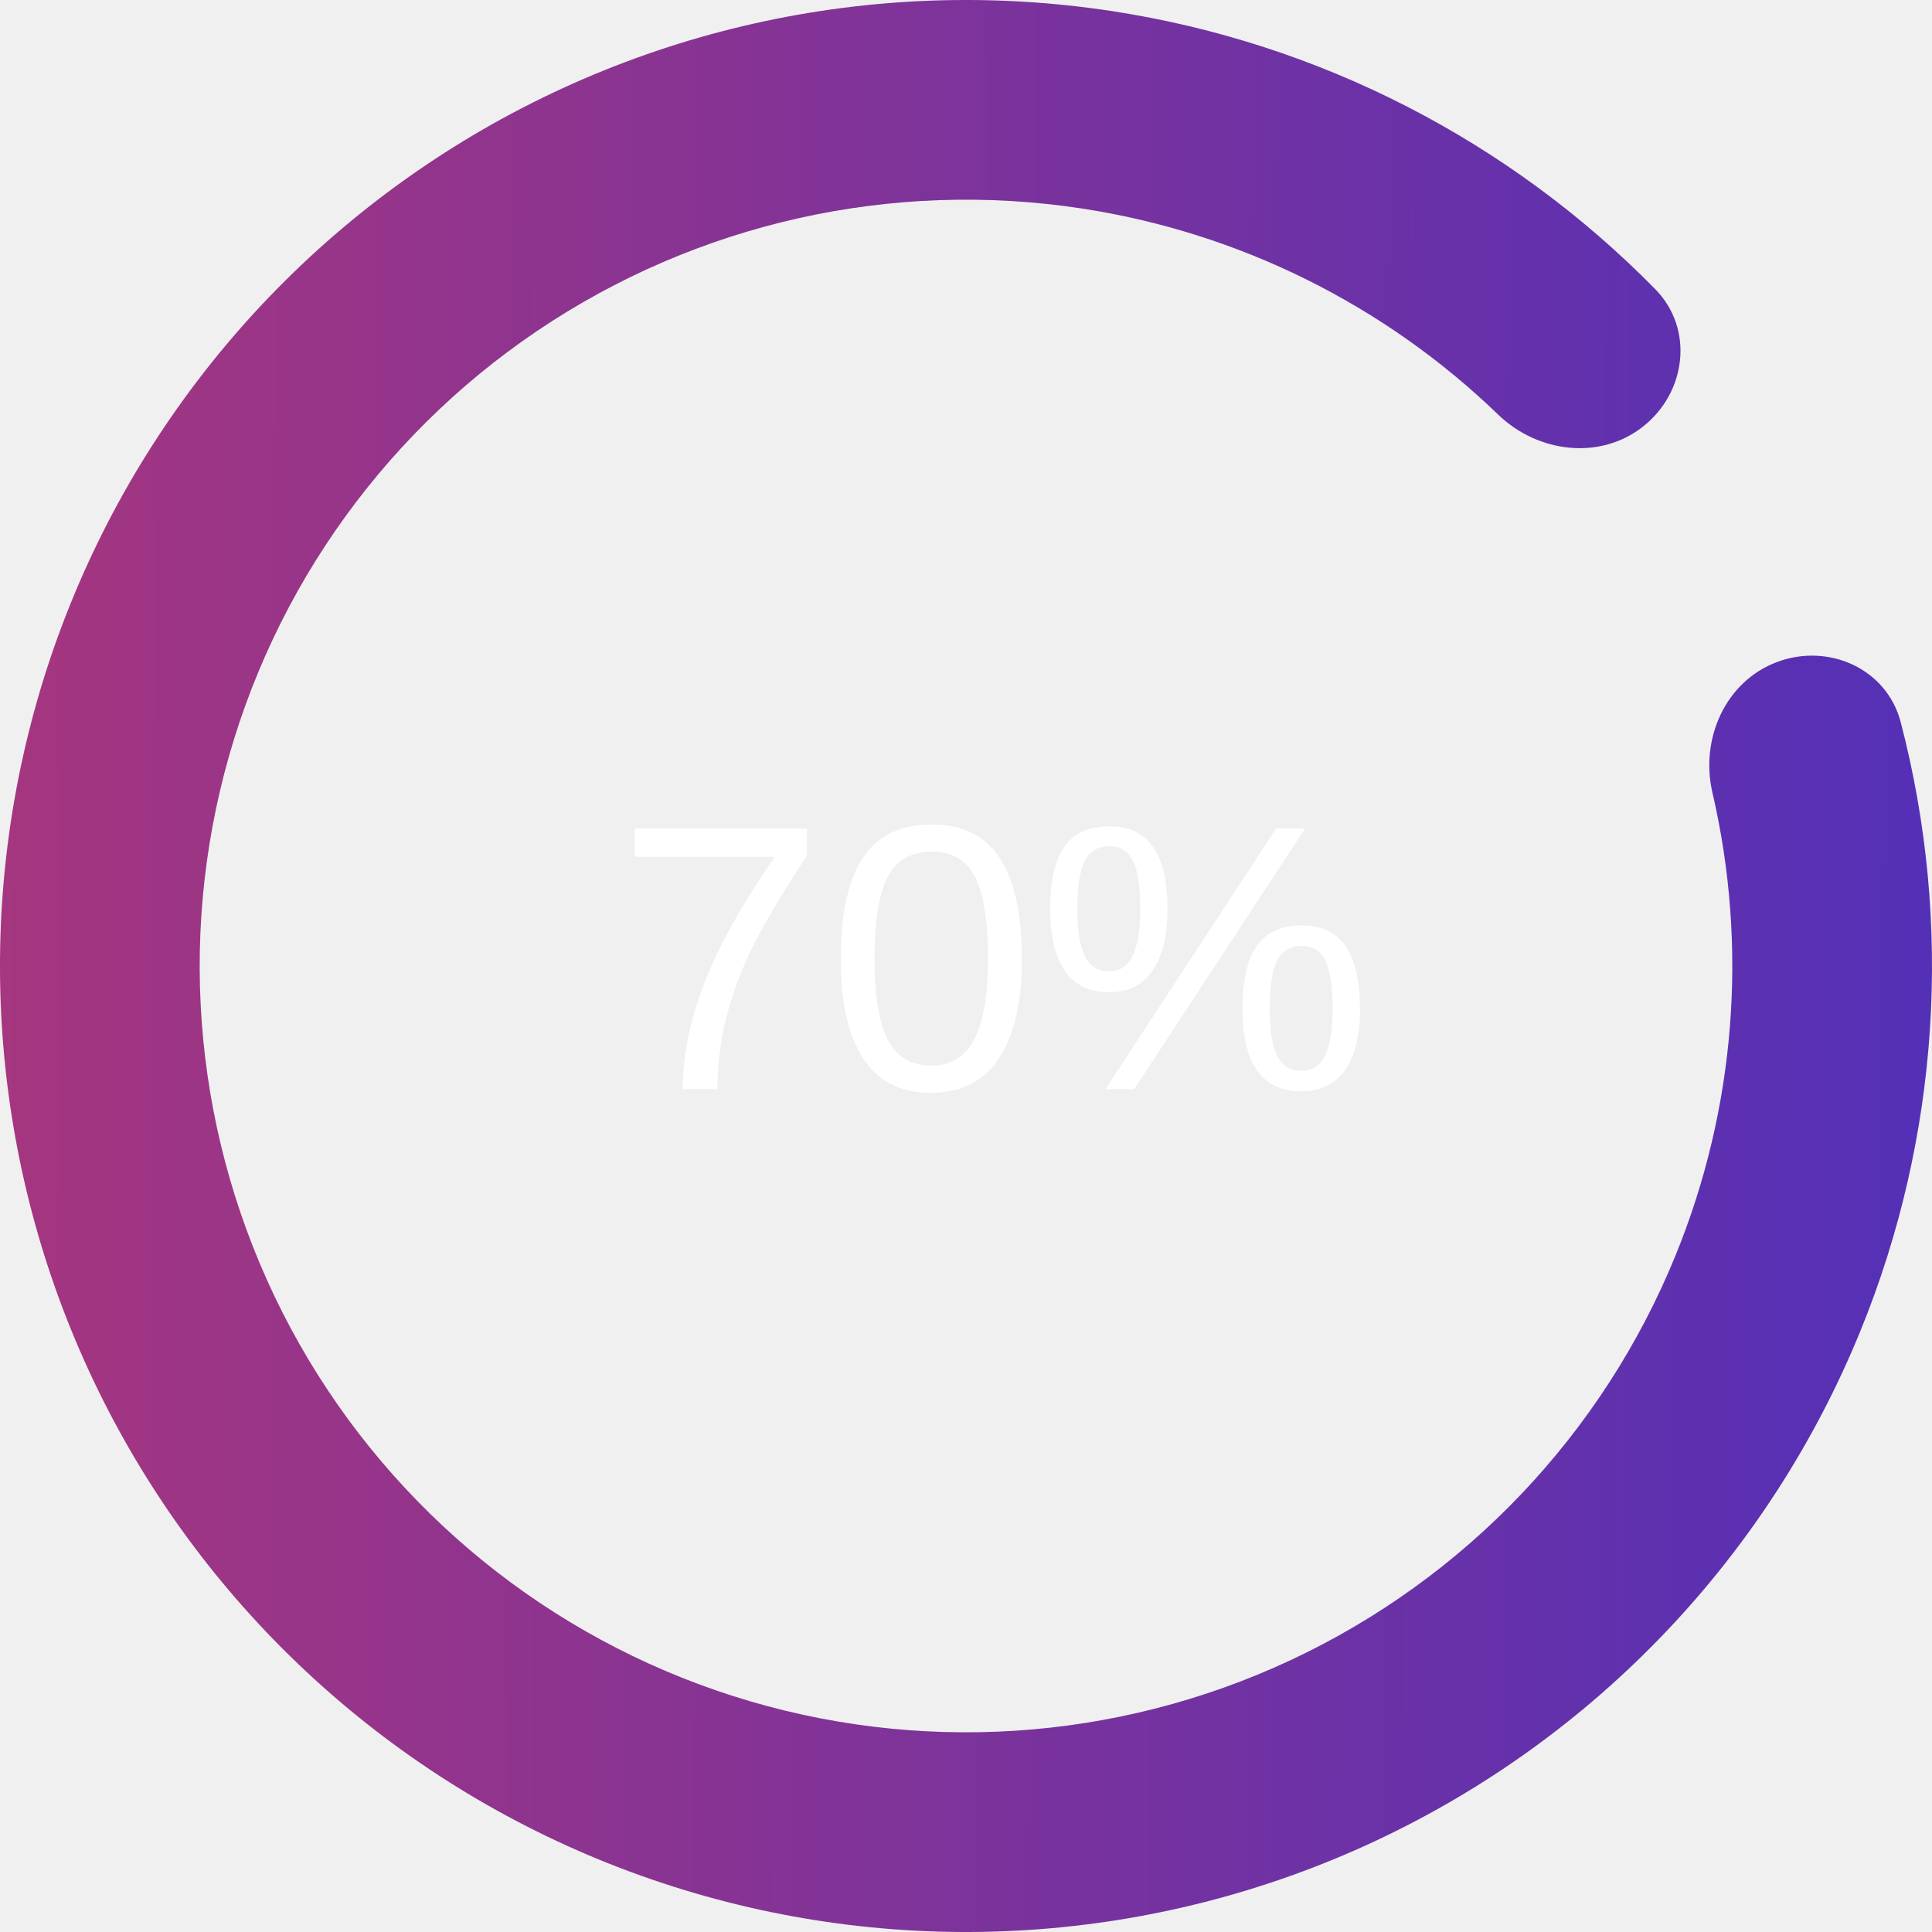
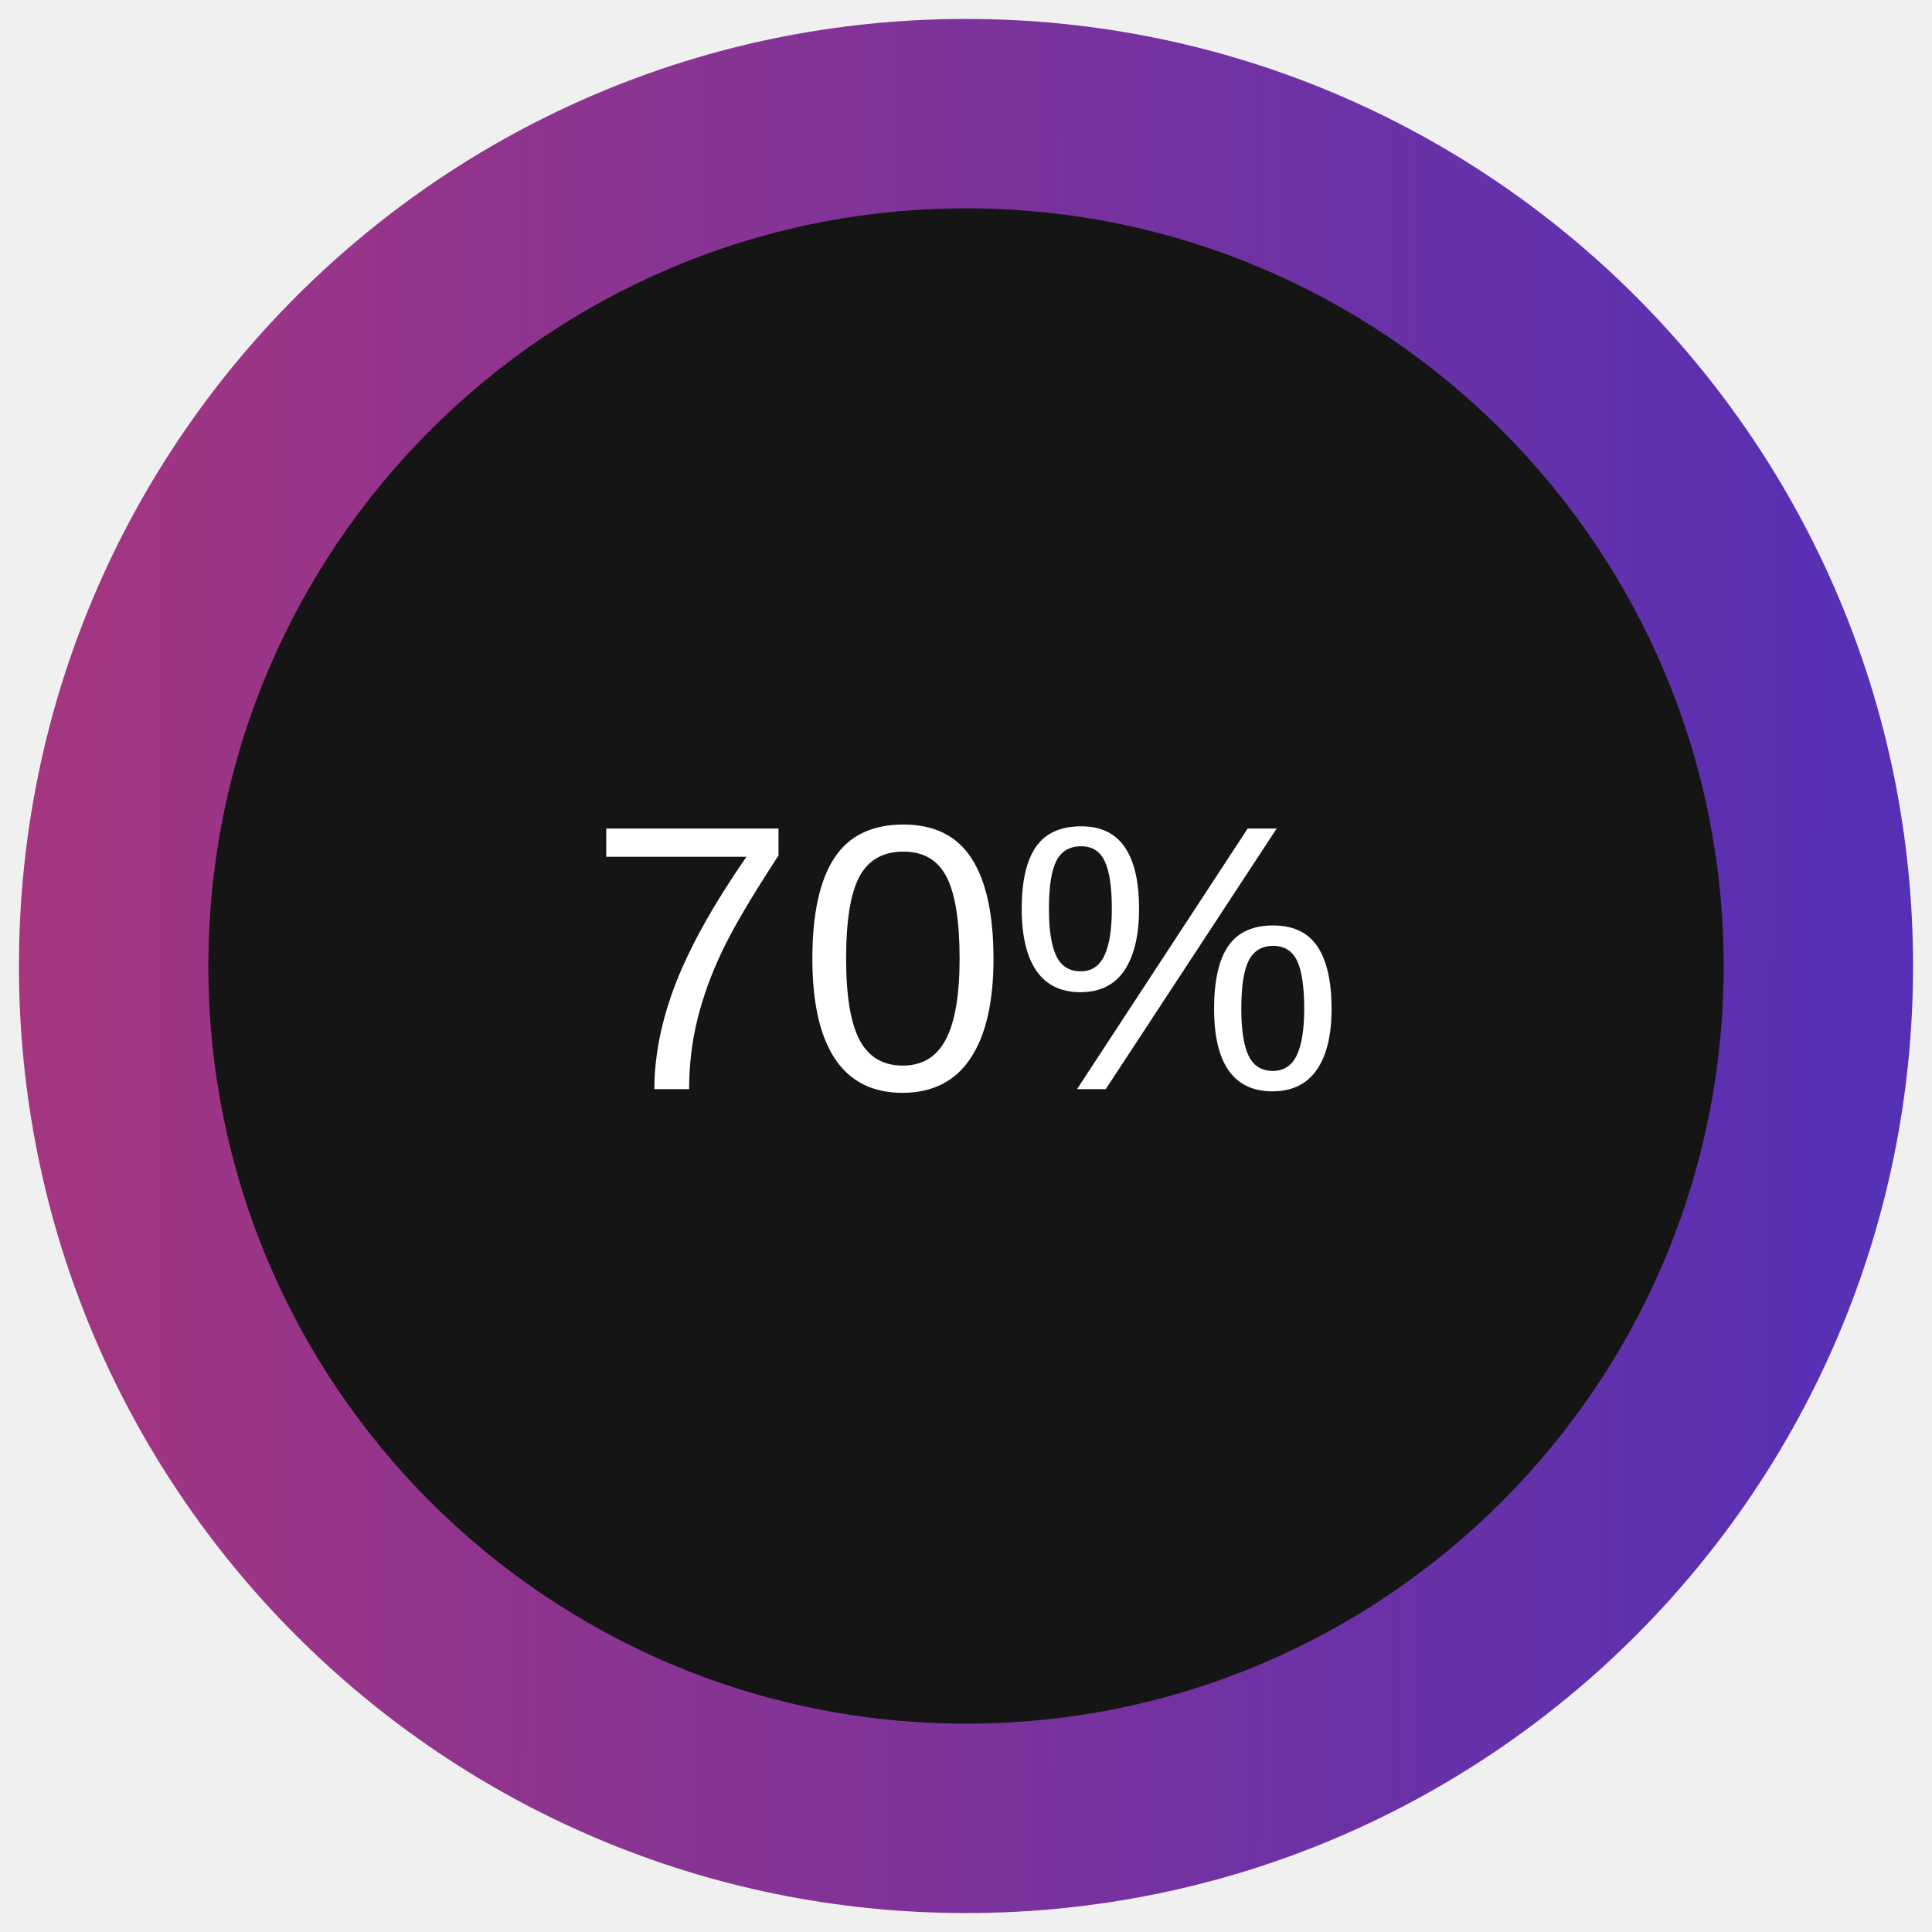
<svg xmlns="http://www.w3.org/2000/svg" width="204" height="204" viewBox="0 0 204 204" fill="none">
-   <text x="105" y="115" font-family="Arial" text-anchor="middle" font-size="40" fill="white">70%</text>
-   <path d="M187.639 69.902C193.092 67.859 199.226 70.614 200.696 76.248C206.238 97.486 204.802 120.051 196.436 140.546C186.737 164.31 168.435 183.543 145.182 194.409C121.928 205.275 95.433 206.975 70.982 199.169C46.531 191.364 25.921 174.628 13.264 152.299C0.607 129.97 -3.166 103.69 2.696 78.702C8.559 53.713 23.627 31.854 44.894 17.484C66.161 3.114 92.064 -2.709 117.435 1.175C139.317 4.524 159.415 14.883 174.791 30.547C178.869 34.702 178.083 41.38 173.529 45.009C168.975 48.637 162.385 47.827 158.195 43.783C146.212 32.215 130.877 24.564 114.244 22.018C94.118 18.937 73.57 23.557 56.699 34.956C39.829 46.355 27.876 63.696 23.225 83.518C18.574 103.34 21.568 124.188 31.608 141.901C41.649 159.614 57.998 172.89 77.394 179.082C96.791 185.274 117.809 183.925 136.255 175.305C154.701 166.686 169.219 151.429 176.914 132.578C183.273 116.999 184.584 99.912 180.815 83.688C179.497 78.016 182.187 71.946 187.639 69.902Z" fill="url(#paint0_linear_16_344)" />
+   <circle cx="102" cy="102" r="100" fill="url(#paint0_linear_16_344)" />
+   <circle cx="102" cy="102" r="80" fill="#151515" />
+   <text x="102" y="115" font-family="Arial" text-anchor="middle" font-size="40" fill="white">70%</text>
  <defs>
    <linearGradient id="paint0_linear_16_344" x1="-12.435" y1="91.215" x2="228.124" y2="92.098" gradientUnits="userSpaceOnUse">
      <stop stop-color="#AA367C" />
      <stop offset="1" stop-color="#4A2FBD" />
    </linearGradient>
  </defs>
</svg>
